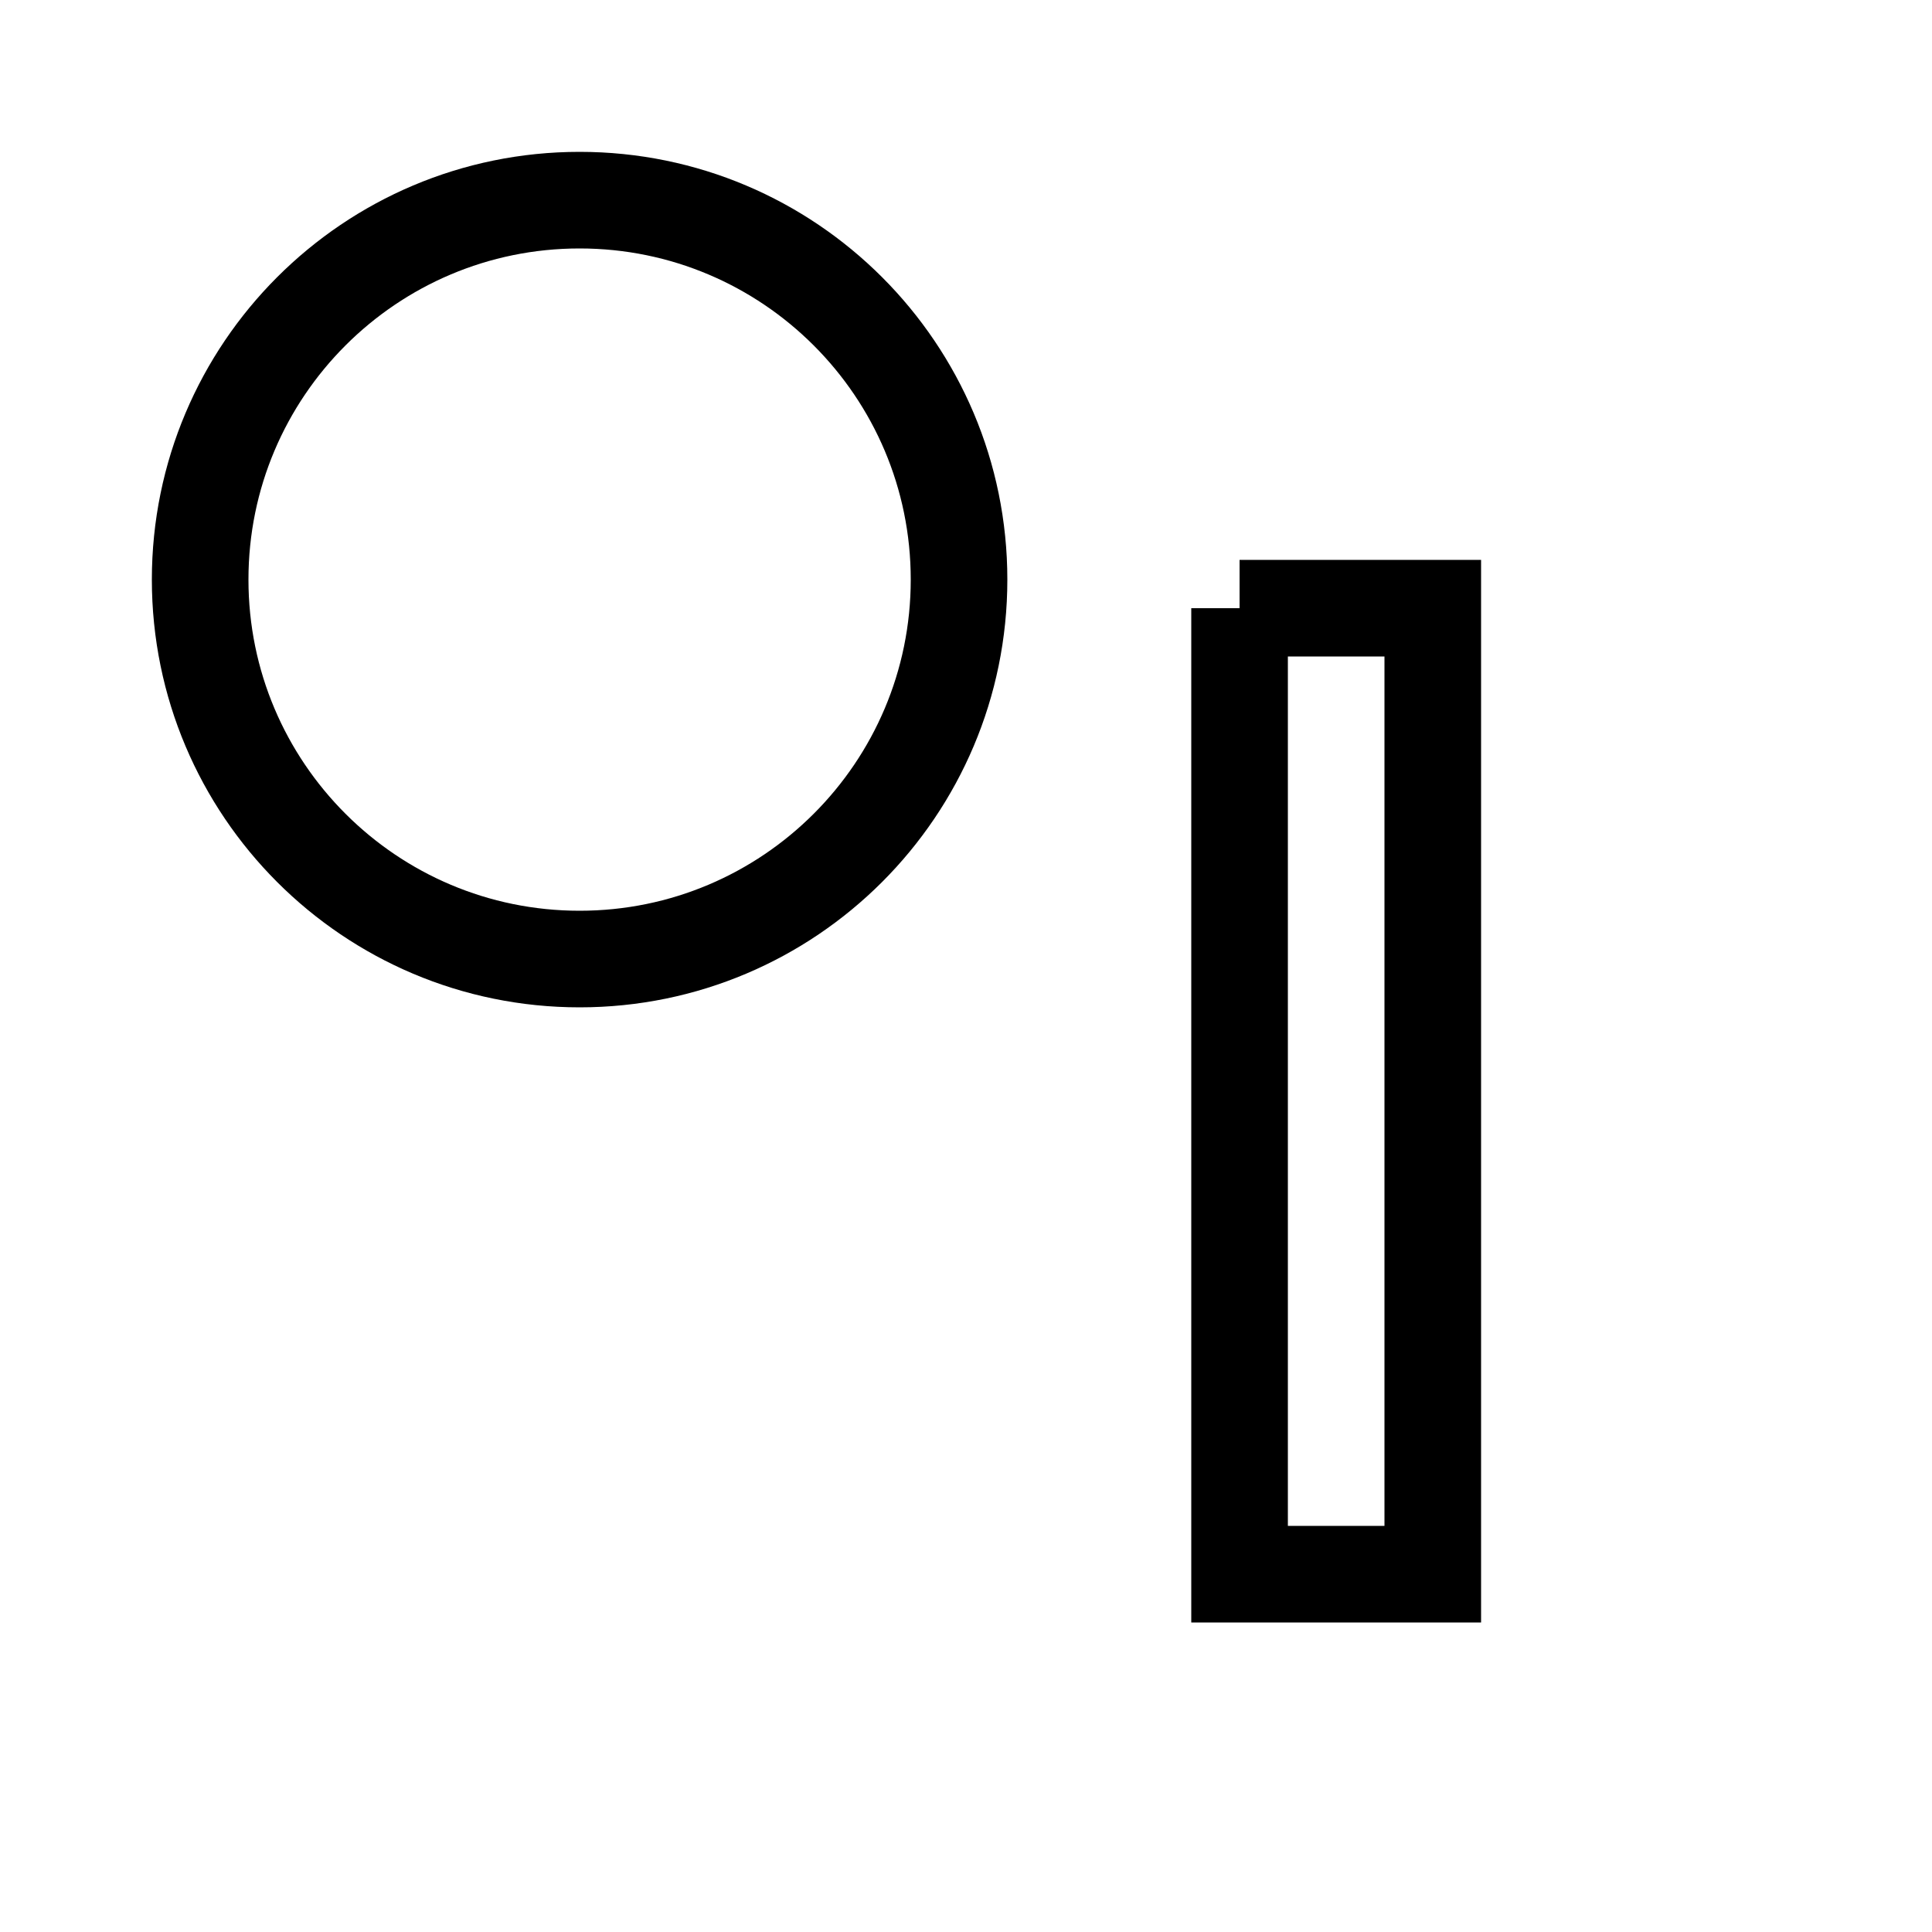
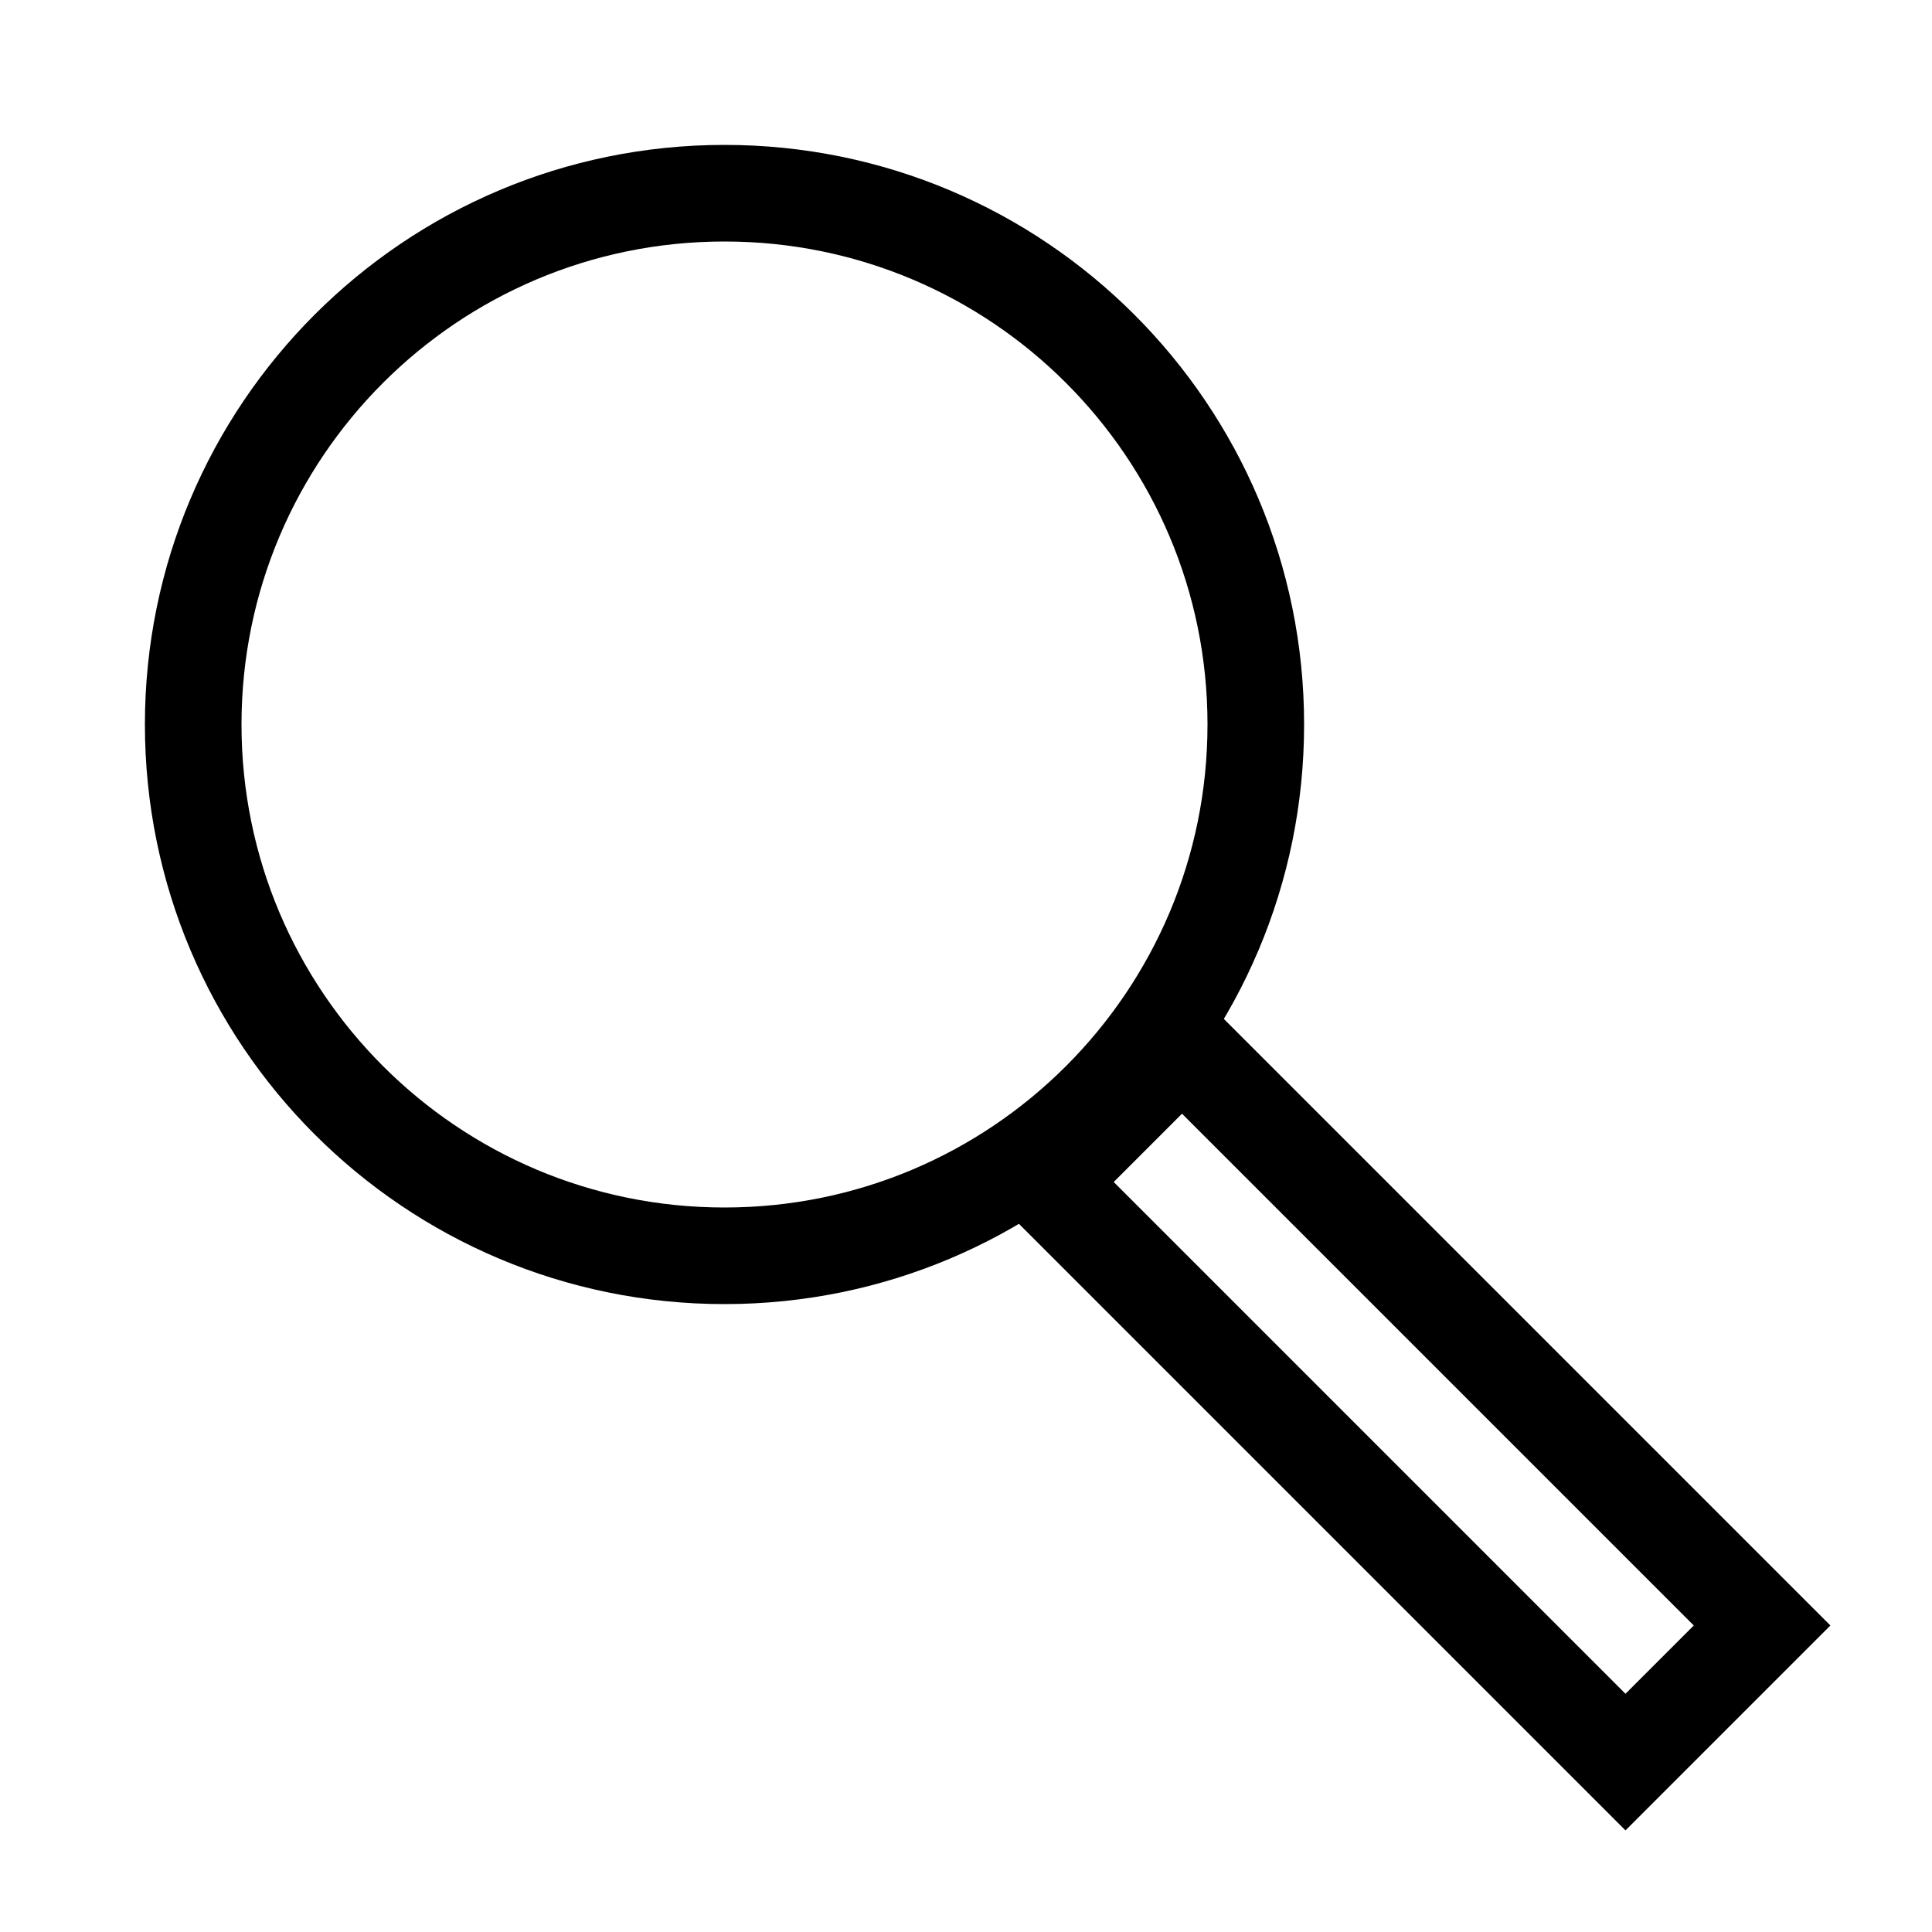
<svg xmlns="http://www.w3.org/2000/svg" width="20" height="20">
-   <path fill="none" stroke="rgba(0, 0, 0, 1)" d="M9.928,6 C9.928,8.169 8.169,9.928 6,9.928 C3.831,9.928 2.072,8.169 2.072,6 C2.072,3.831 3.831,2.072 6,2.072 C8.169,2.072 9.928,3.831 9.928,6" stroke-width="1" />
-   <path fill="none" stroke="rgba(0, 0, 0, 1)" d="M12.832,6.296 L14.832,6.296 L14.832,16.296 L12.832,16.296 L12.832,6.296" stroke-width="1" />
+   <path fill="rgba(0, 0, 0, 0)" stroke="rgba(0, 0, 0, 1)" d="M13,7.5 C13,10.538 10.538,13 7.5,13 C4.462,13 2,10.538 2,7.5 C2,4.462 4.462,2 7.5,2 C10.538,2 13,4.462 13,7.5 " stroke-width="1" />
+   <path fill="rgba(0, 0, 0, 0)" stroke="rgba(0, 0, 0, 1)" d="M10.822,12.236 L12.236,10.822 L18.241,16.827 L16.827,18.241 L10.822,12.236 " stroke-width="1" />
</svg>
